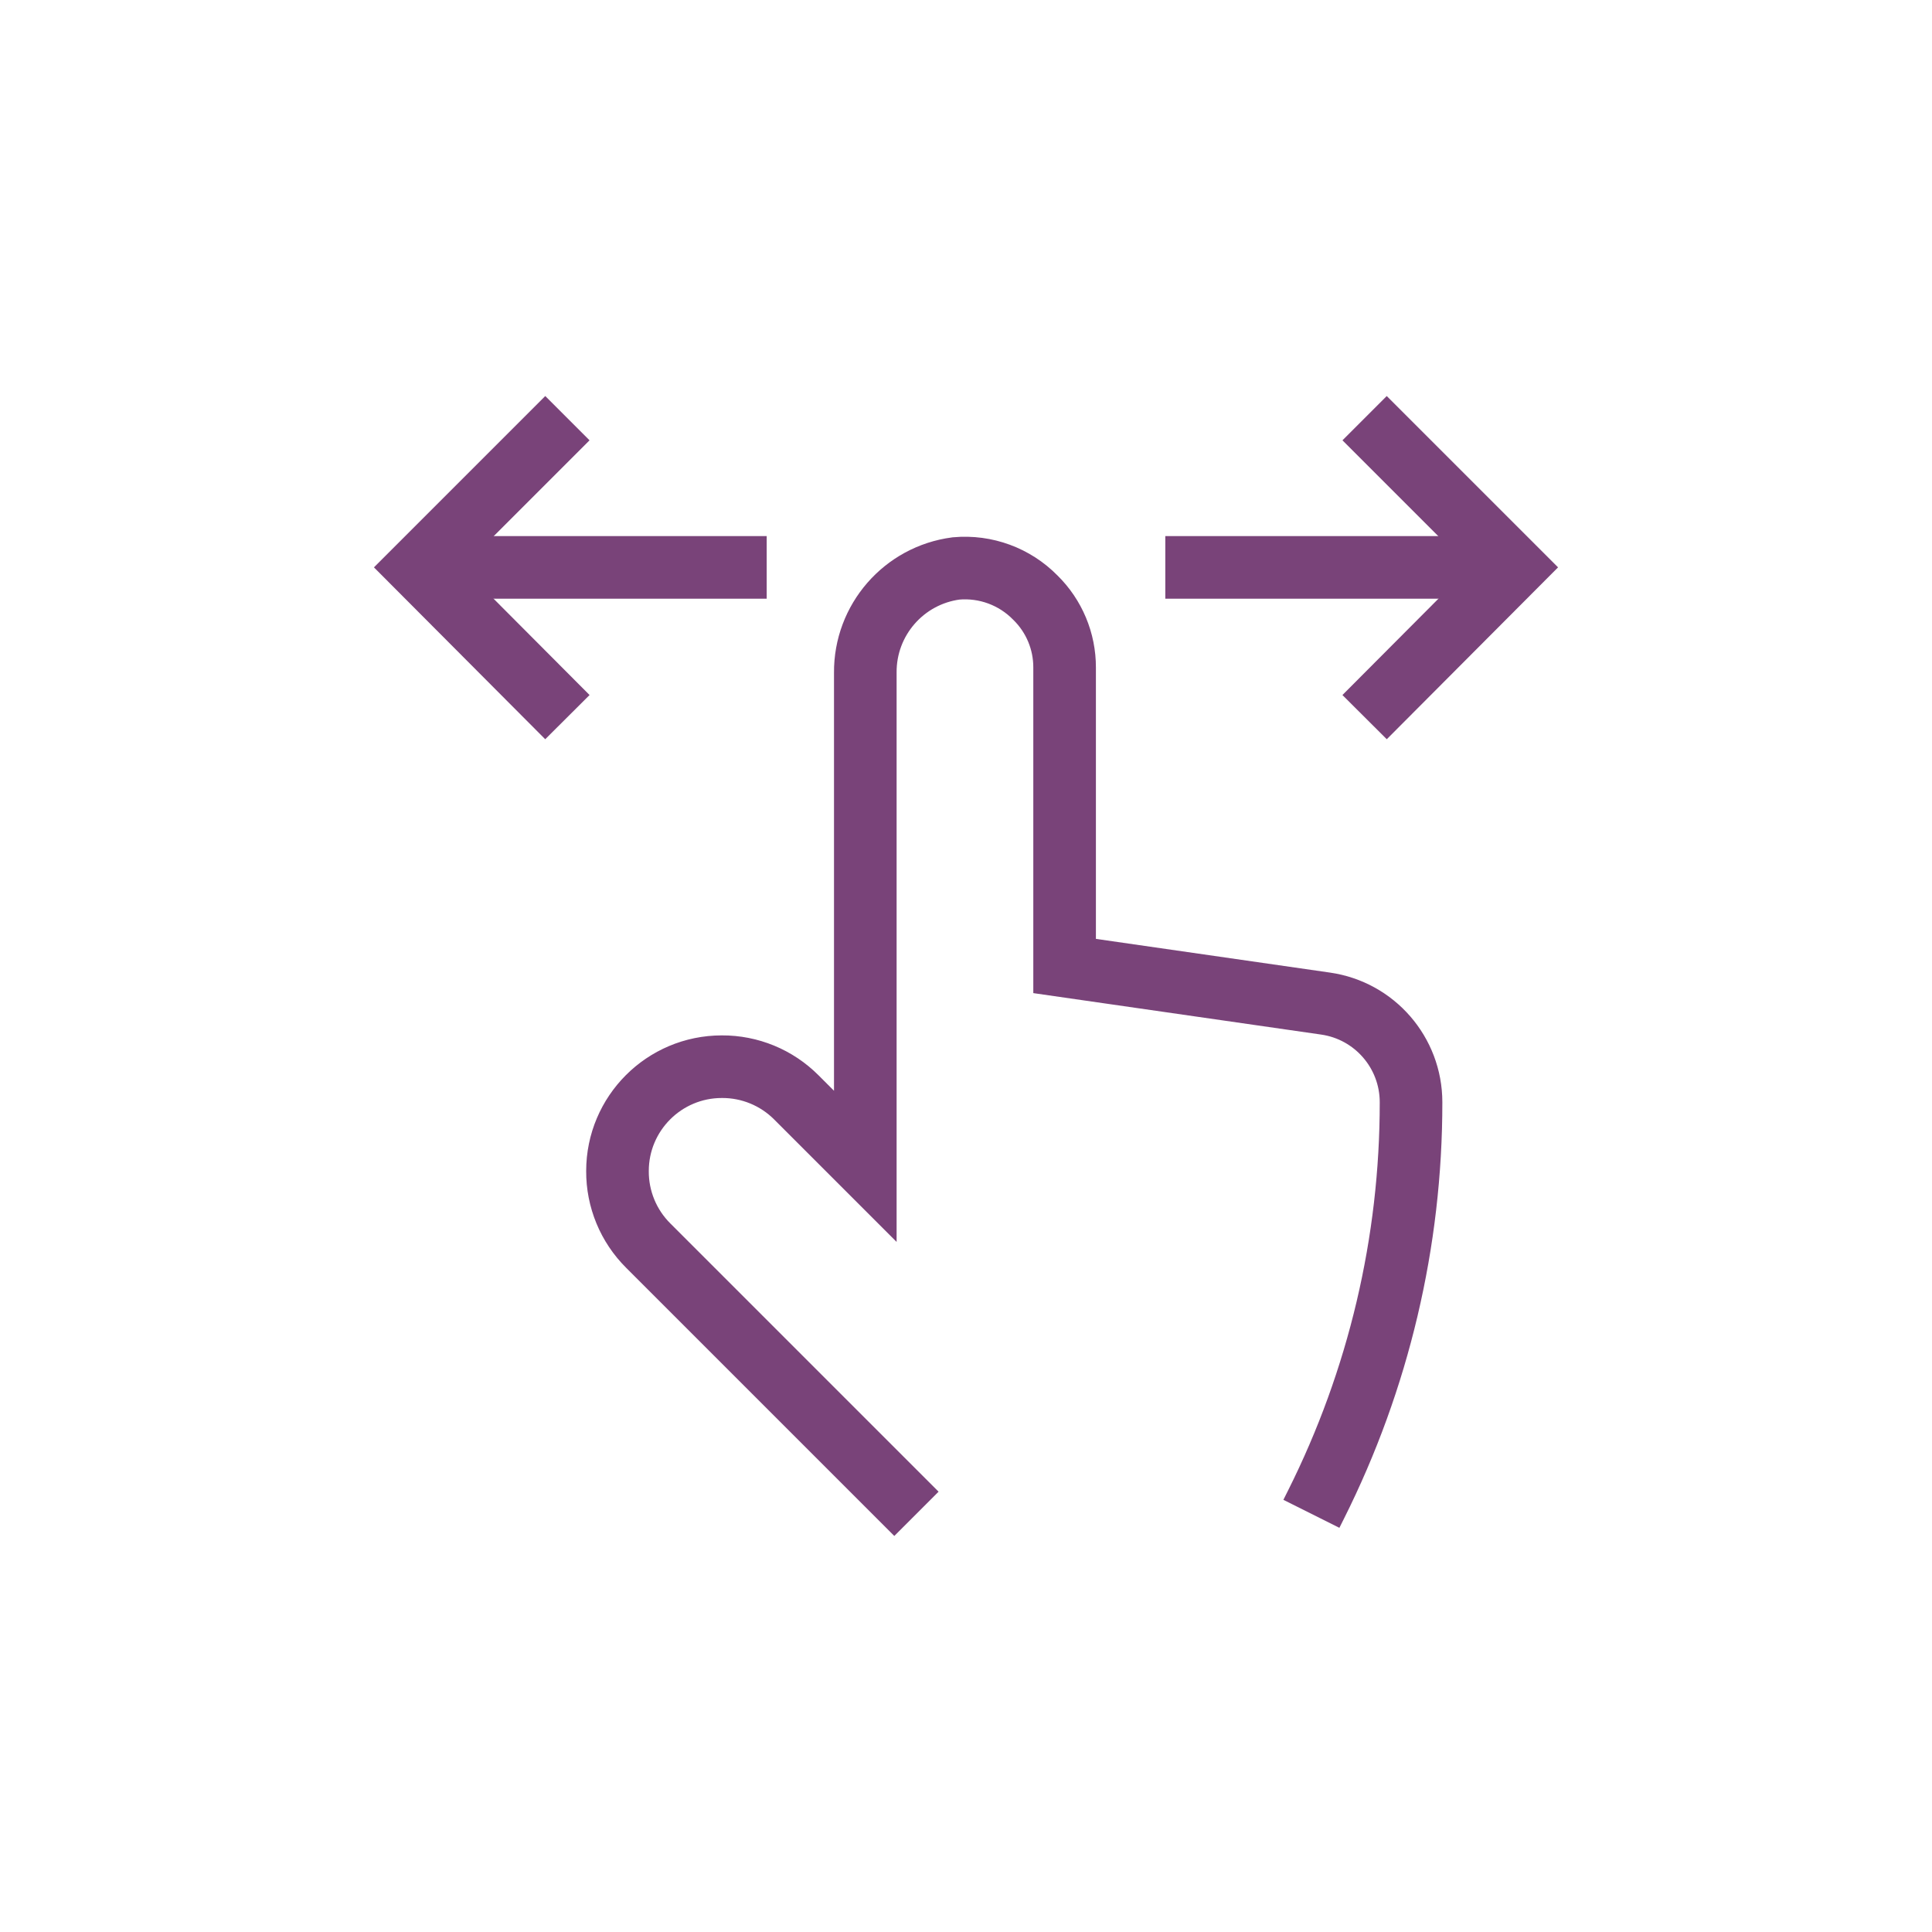
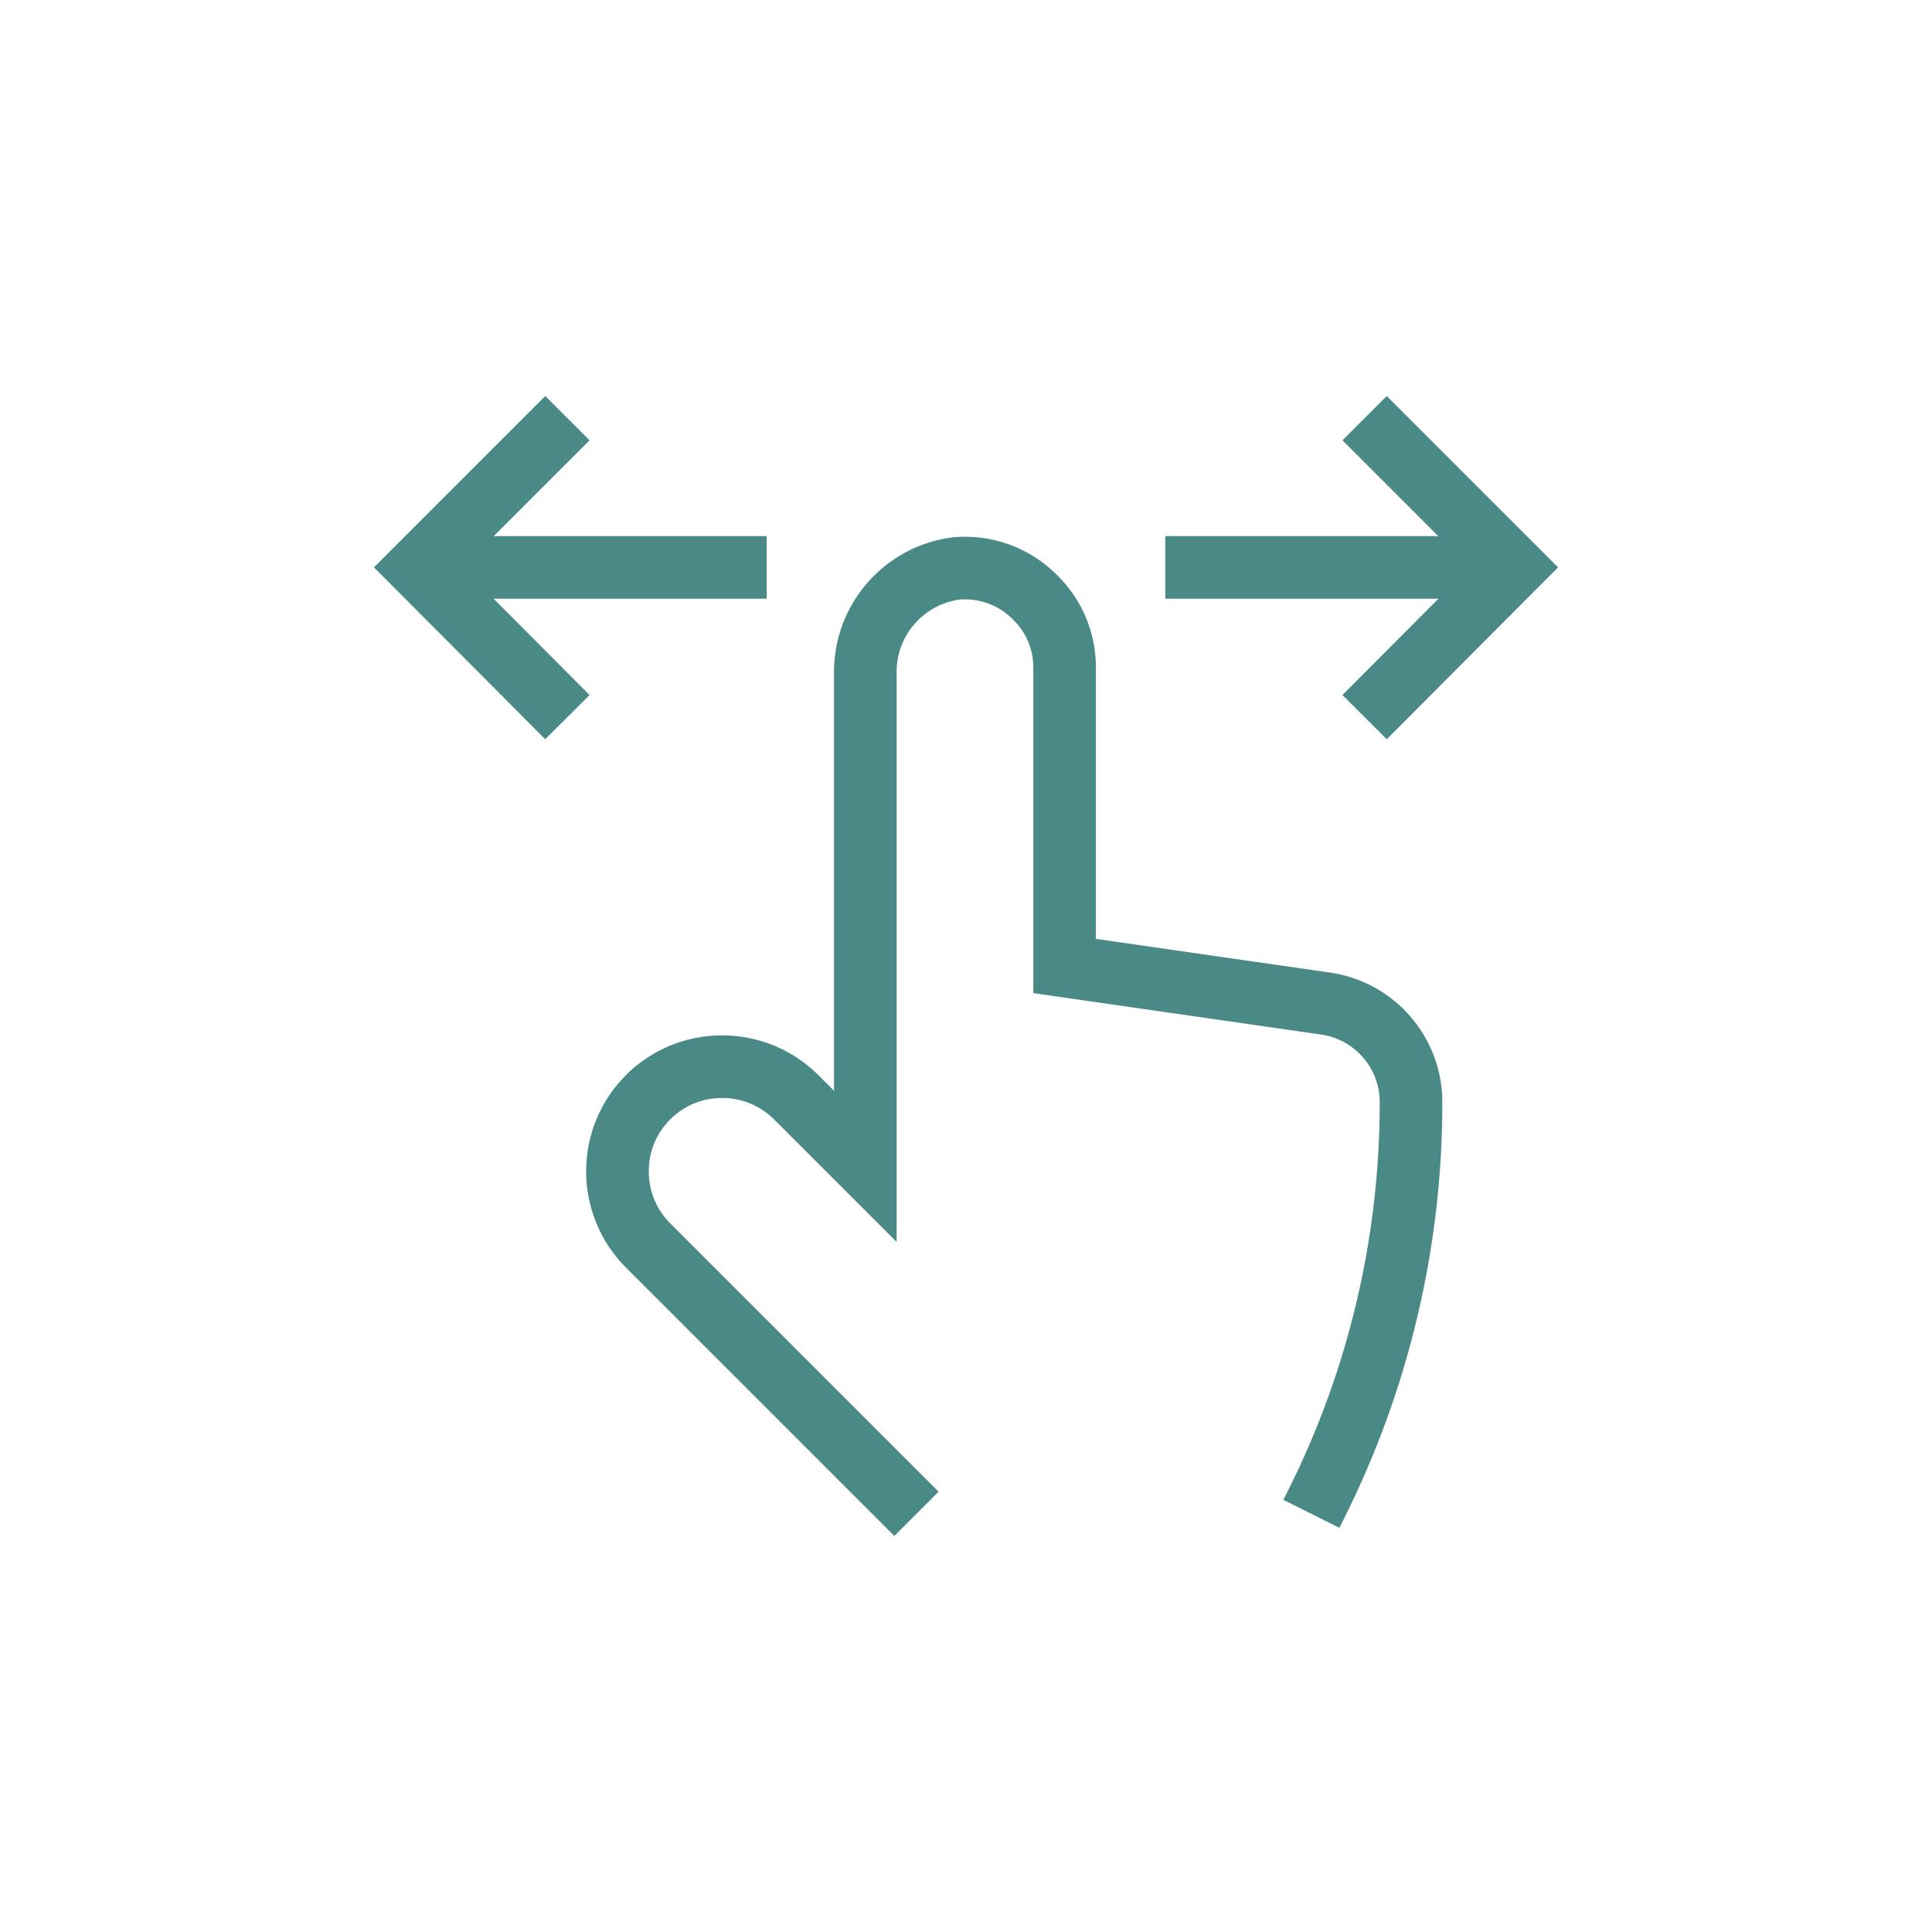
- <svg xmlns="http://www.w3.org/2000/svg" style="color:#794379;" data-name="Layer 1" fill="currentColor" id="Layer_1" viewBox="-5.12 -6 33.6 33.6" version="1.1" width="33.6" height="33.6">
+ <svg xmlns="http://www.w3.org/2000/svg" style="color:#4A8A86;" data-name="Layer 1" fill="currentColor" id="Layer_1" viewBox="-5.12 -6 33.6 33.6" version="1.1" width="33.6" height="33.6">
  <defs id="defs3" />
  <g id="SVGRepo_tracerCarrier" stroke-linecap="round" stroke-linejoin="round" />
  <g id="SVGRepo_iconCarrier" transform="matrix(0.9073627,0,0,0.9073627,0.7916474,-0.08835267)">
    <defs id="defs1">
      <style id="style1">.cls-1{fill:none;stroke:currentColor;stroke-miterlimit:10;stroke-width:1.2;}</style>
    </defs>
    <path class="cls-1" d="M 11.05,22.5 5.91,17.36 a 2,2 0 0 1 -0.59,-1.43 2,2 0 0 1 2,-2 2,2 0 0 1 1.43,0.59 l 1.32,1.32 V 6.38 a 2,2 0 0 1 1.74,-2 1.89,1.89 0 0 1 1.52,0.56 1.87,1.87 0 0 1 0.56,1.34 V 12 l 5,0.72 a 1.91,1.91 0 0 1 1.64,1.89 v 0 a 17.18,17.18 0 0 1 -1.82,7.71 l -0.09,0.18" id="path2" />
    <polyline class="cls-1" points="19.64 7.23 22.5 4.36 19.64 1.5" id="polyline2" />
    <line class="cls-1" x1="15.82" x2="22.5" y1="4.36" y2="4.36" id="line2" />
    <polyline class="cls-1" points="4.36 7.23 1.5 4.36 4.36 1.5" id="polyline3" />
    <line class="cls-1" x1="8.18" x2="1.5" y1="4.36" y2="4.36" id="line3" />
  </g>
</svg>
